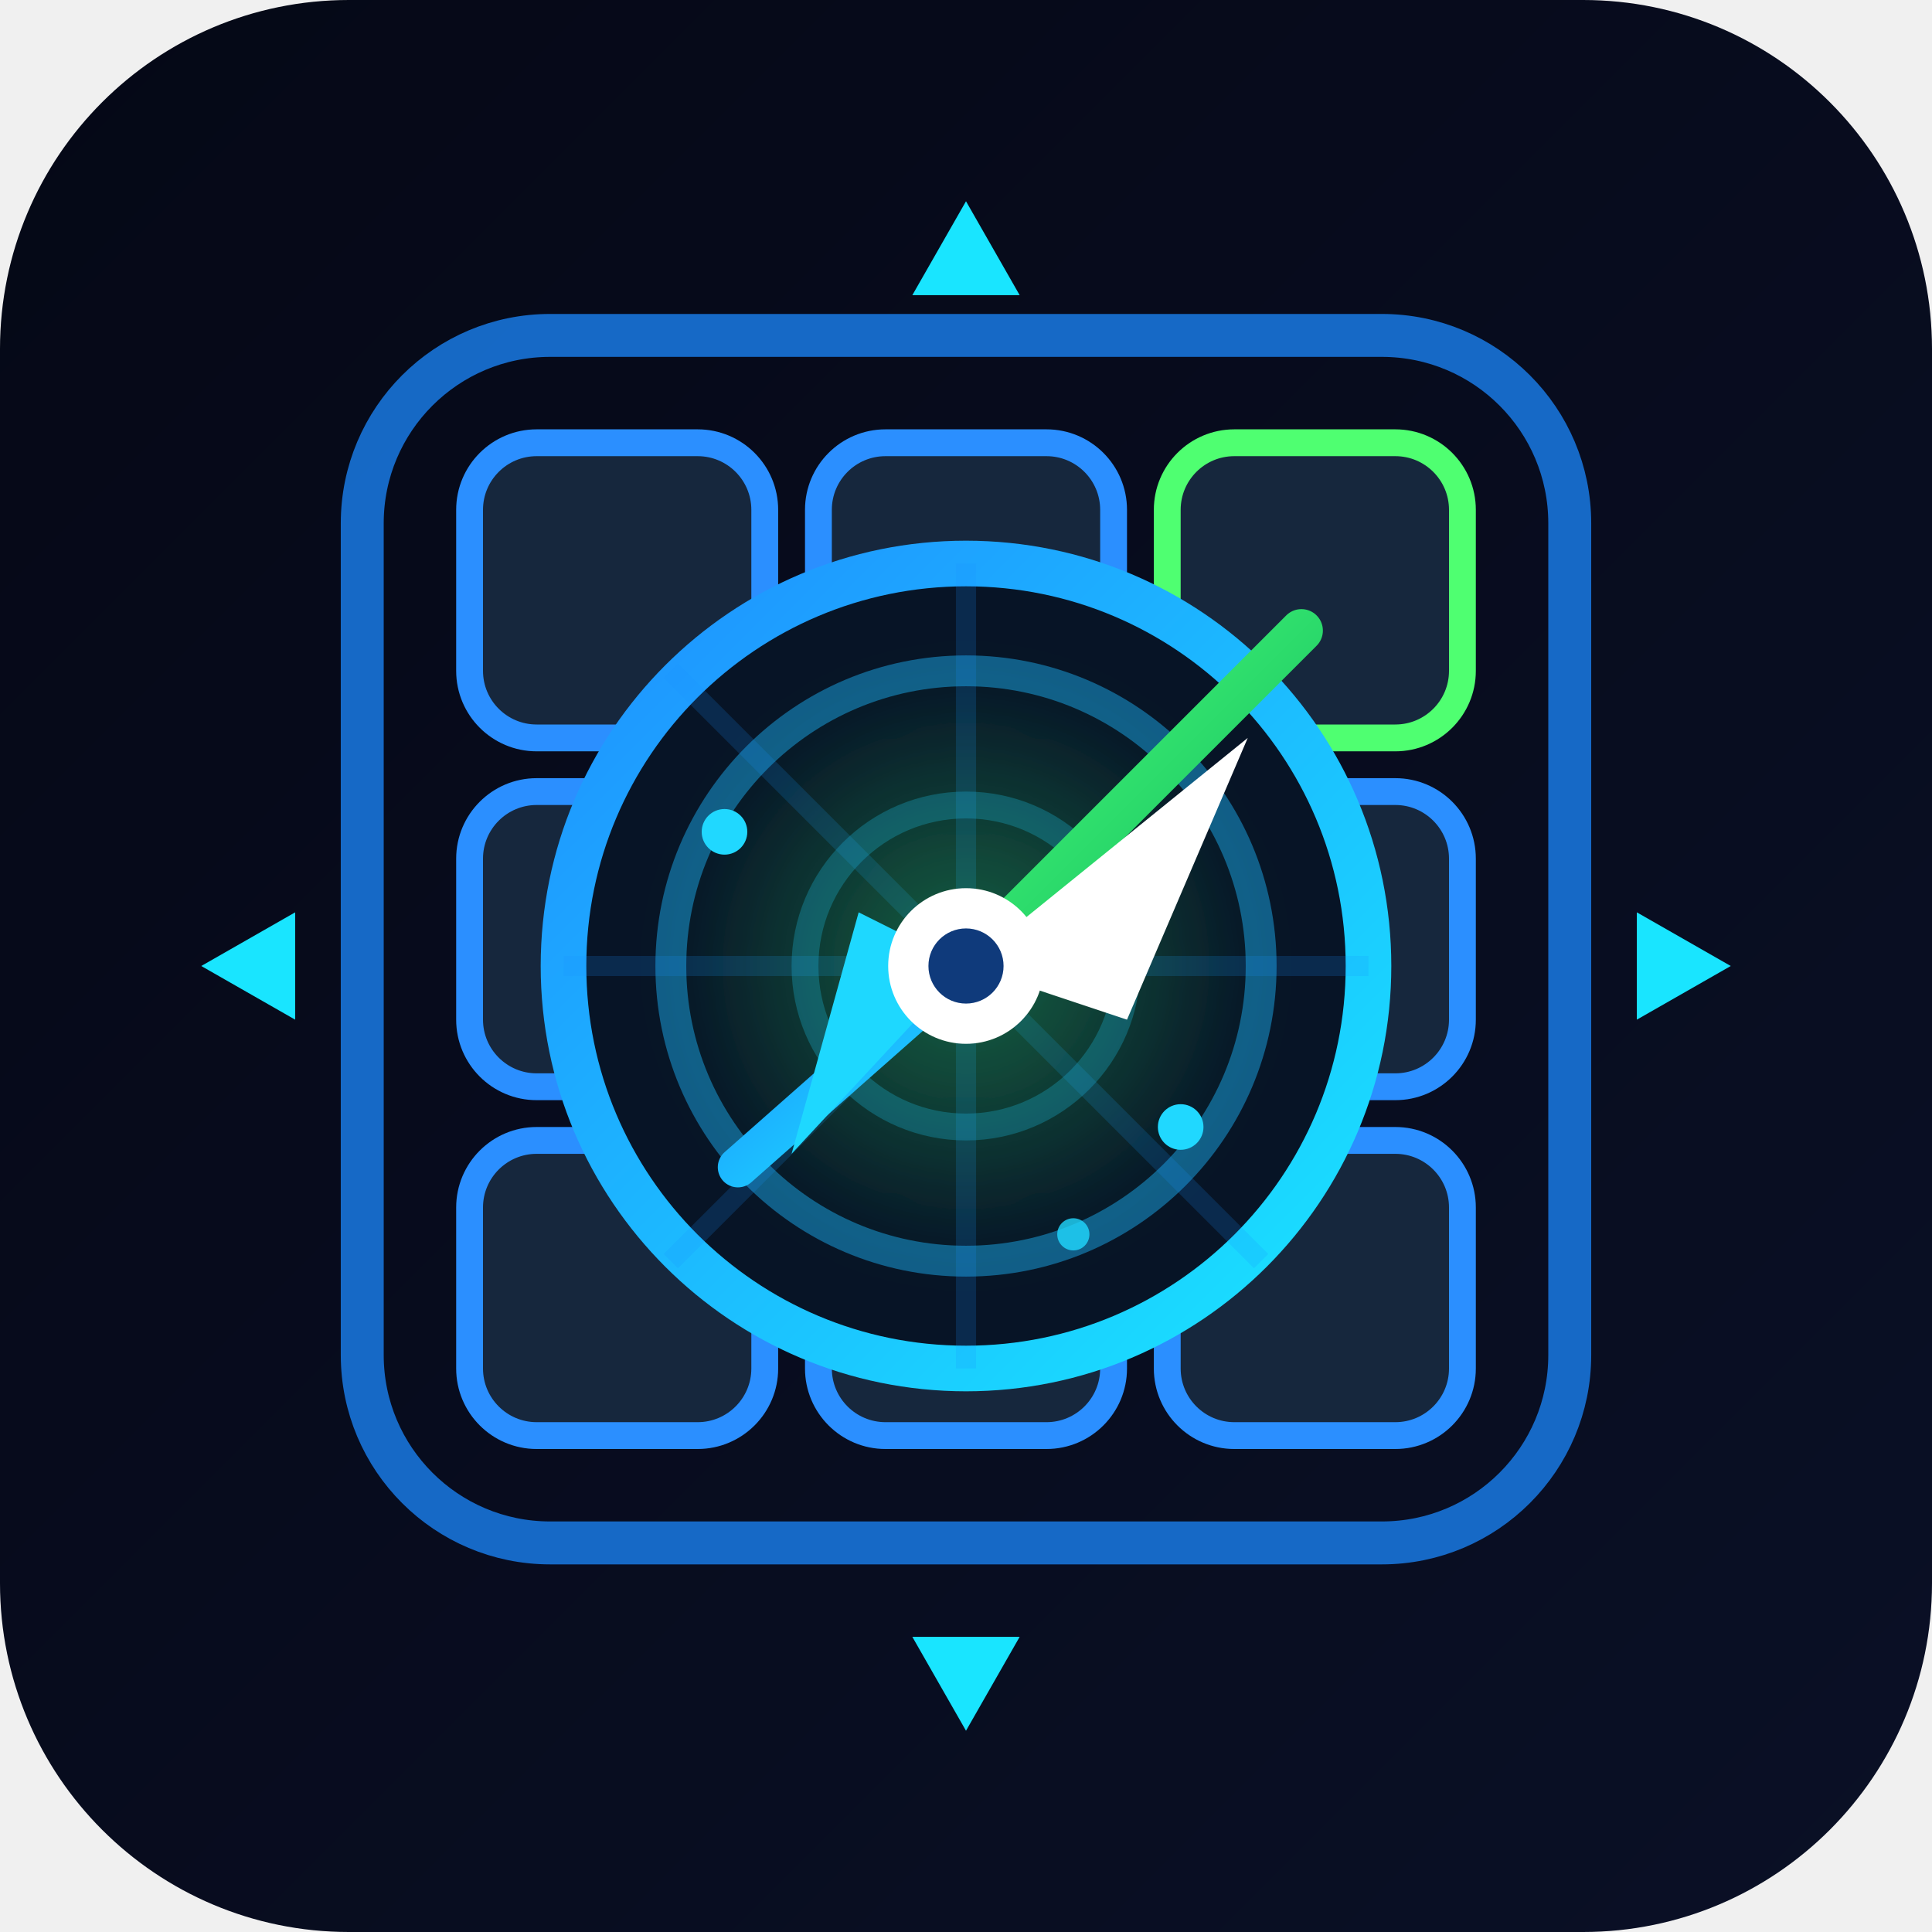
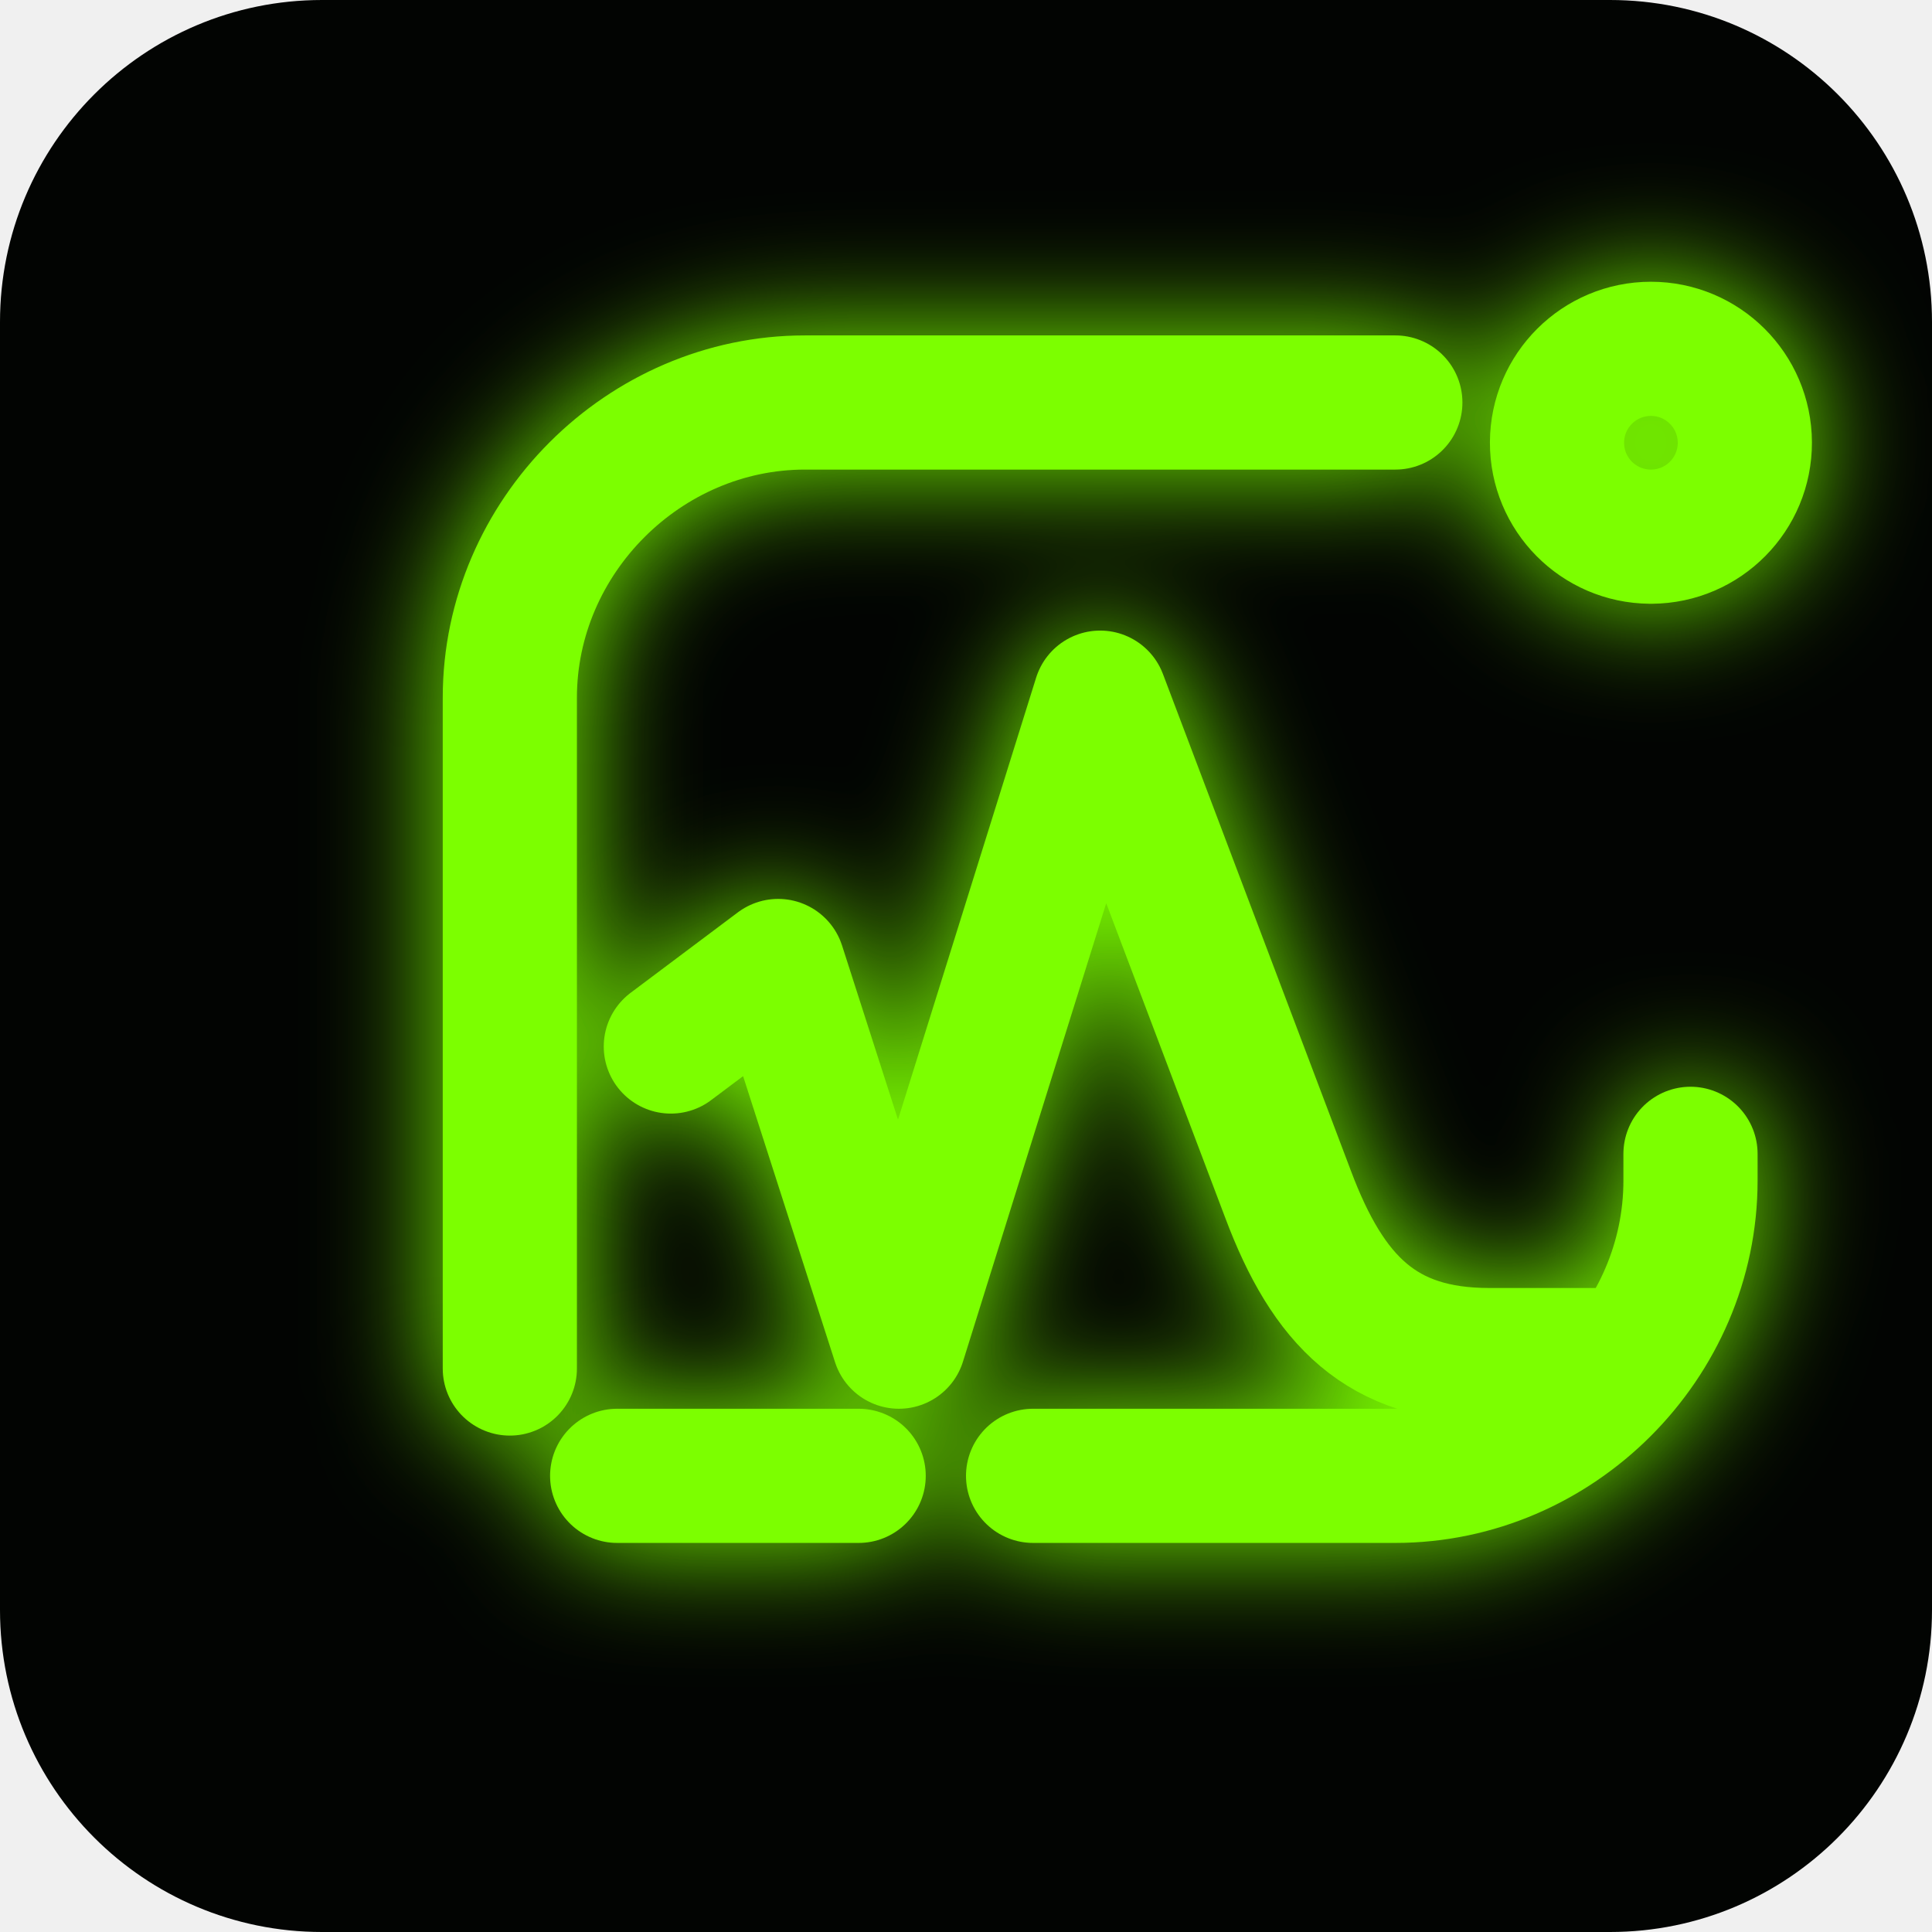
<svg xmlns="http://www.w3.org/2000/svg" viewBox="0 0 144 144">
  <defs>
-     <linearGradient id="bg" x1="0" y1="0" x2="1" y2="1">
-       <stop offset="0%" stop-color="#050816" />
-       <stop offset="100%" stop-color="#0a1026" />
-     </linearGradient>
-     <linearGradient id="blue" x1="0" y1="0" x2="1" y2="1">
-       <stop offset="0%" stop-color="#1f8fff" />
-       <stop offset="100%" stop-color="#19e5ff" />
-     </linearGradient>
-     <linearGradient id="green" x1="0" y1="0" x2="1" y2="1">
-       <stop offset="0%" stop-color="#47ff7a" />
-       <stop offset="100%" stop-color="#12b85d" />
-     </linearGradient>
-     <radialGradient id="glow" cx="50%" cy="50%" r="50%">
-       <stop offset="0%" stop-color="#31ff7b" stop-opacity="0.35" />
-       <stop offset="100%" stop-color="#31ff7b" stop-opacity="0" />
-     </radialGradient>
-     <filter id="soft" x="-20%" y="-20%" width="140%" height="140%">
-       <feGaussianBlur stdDeviation="2.2" />
+     <filter id="glow" x="-40%" y="-40%" width="180%" height="180%">
+       <feGaussianBlur stdDeviation="4.5" result="blur" />
+       <feMerge>
+         <feMergeNode in="blur" />
+         <feMergeNode in="SourceGraphic" />
+       </feMerge>
    </filter>
  </defs>
-   <rect width="144" height="144" rx="26" fill="url(#bg)" />
-   <rect x="27" y="25" width="90" height="90" rx="14" fill="none" stroke="#1773d8" stroke-width="3.2" opacity="0.9" />
-   <path d="M72 15l4 7h-8zM72 129l4-7h-8zM15 72l7-4v8zM129 72l-7-4v8z" fill="#19e5ff" />
-   <g stroke="#2b8fff" stroke-width="2" fill="#16273d">
-     <rect x="35" y="33" width="22" height="22" rx="5" />
-     <rect x="61" y="33" width="22" height="22" rx="5" />
-     <rect x="87" y="33" width="22" height="22" rx="5" stroke="#4fff71" />
-     <rect x="35" y="59" width="22" height="22" rx="5" />
-     <rect x="87" y="59" width="22" height="22" rx="5" />
-     <rect x="35" y="85" width="22" height="22" rx="5" />
-     <rect x="61" y="85" width="22" height="22" rx="5" />
-     <rect x="87" y="85" width="22" height="22" rx="5" />
+   <rect width="144" height="144" rx="24" fill="#020402" />
+   <g fill="none" stroke="#7CFF00" stroke-width="10" stroke-linecap="round" stroke-linejoin="round" filter="url(#glow)">
+     <path d="M38 102V52c0-12 10-22 22-22h44" />
+     <path d="M123 40a7 7 0 1 1 0.1 0" />
+     <path d="M50 78l8-6 9 28 15-48 14 37c3 8 7 12 15 12h10" />
+     <path d="M77 110h27c12 0 22-10 22-22V86" />
+     <path d="M46 110h18" />
  </g>
-   <circle cx="72" cy="72" r="30" fill="#071426" stroke="url(#blue)" stroke-width="3.4" />
-   <circle cx="72" cy="72" r="22" fill="none" stroke="#1db7ff" stroke-opacity="0.45" stroke-width="2.3" />
-   <circle cx="72" cy="72" r="12" fill="none" stroke="#1db7ff" stroke-opacity="0.28" stroke-width="2" />
-   <path d="M42 72h60M72 42v60M50 50l44 44M50 94l44-44" stroke="#1a91ff" stroke-opacity="0.18" stroke-width="1.5" />
-   <circle cx="72" cy="72" r="22" fill="url(#glow)" filter="url(#soft)" />
-   <path d="M72 72L97 47" stroke="url(#green)" stroke-width="3.2" stroke-linecap="round" />
-   <path d="M72 72L55 87" stroke="url(#blue)" stroke-width="3" stroke-linecap="round" />
-   <path d="M72 72l21-17-9 21z" fill="#ffffff" />
-   <path d="M72 72l-13 14 5-18z" fill="#1ed8ff" />
-   <circle cx="72" cy="72" r="5.8" fill="#ffffff" />
-   <circle cx="72" cy="72" r="2.8" fill="#0f3a7b" />
-   <circle cx="54" cy="62" r="1.7" fill="#20d8ff" />
-   <circle cx="88" cy="84" r="1.7" fill="#20d8ff" />
-   <circle cx="80" cy="92" r="1.2" fill="#20d8ff" opacity="0.8" />
</svg>
